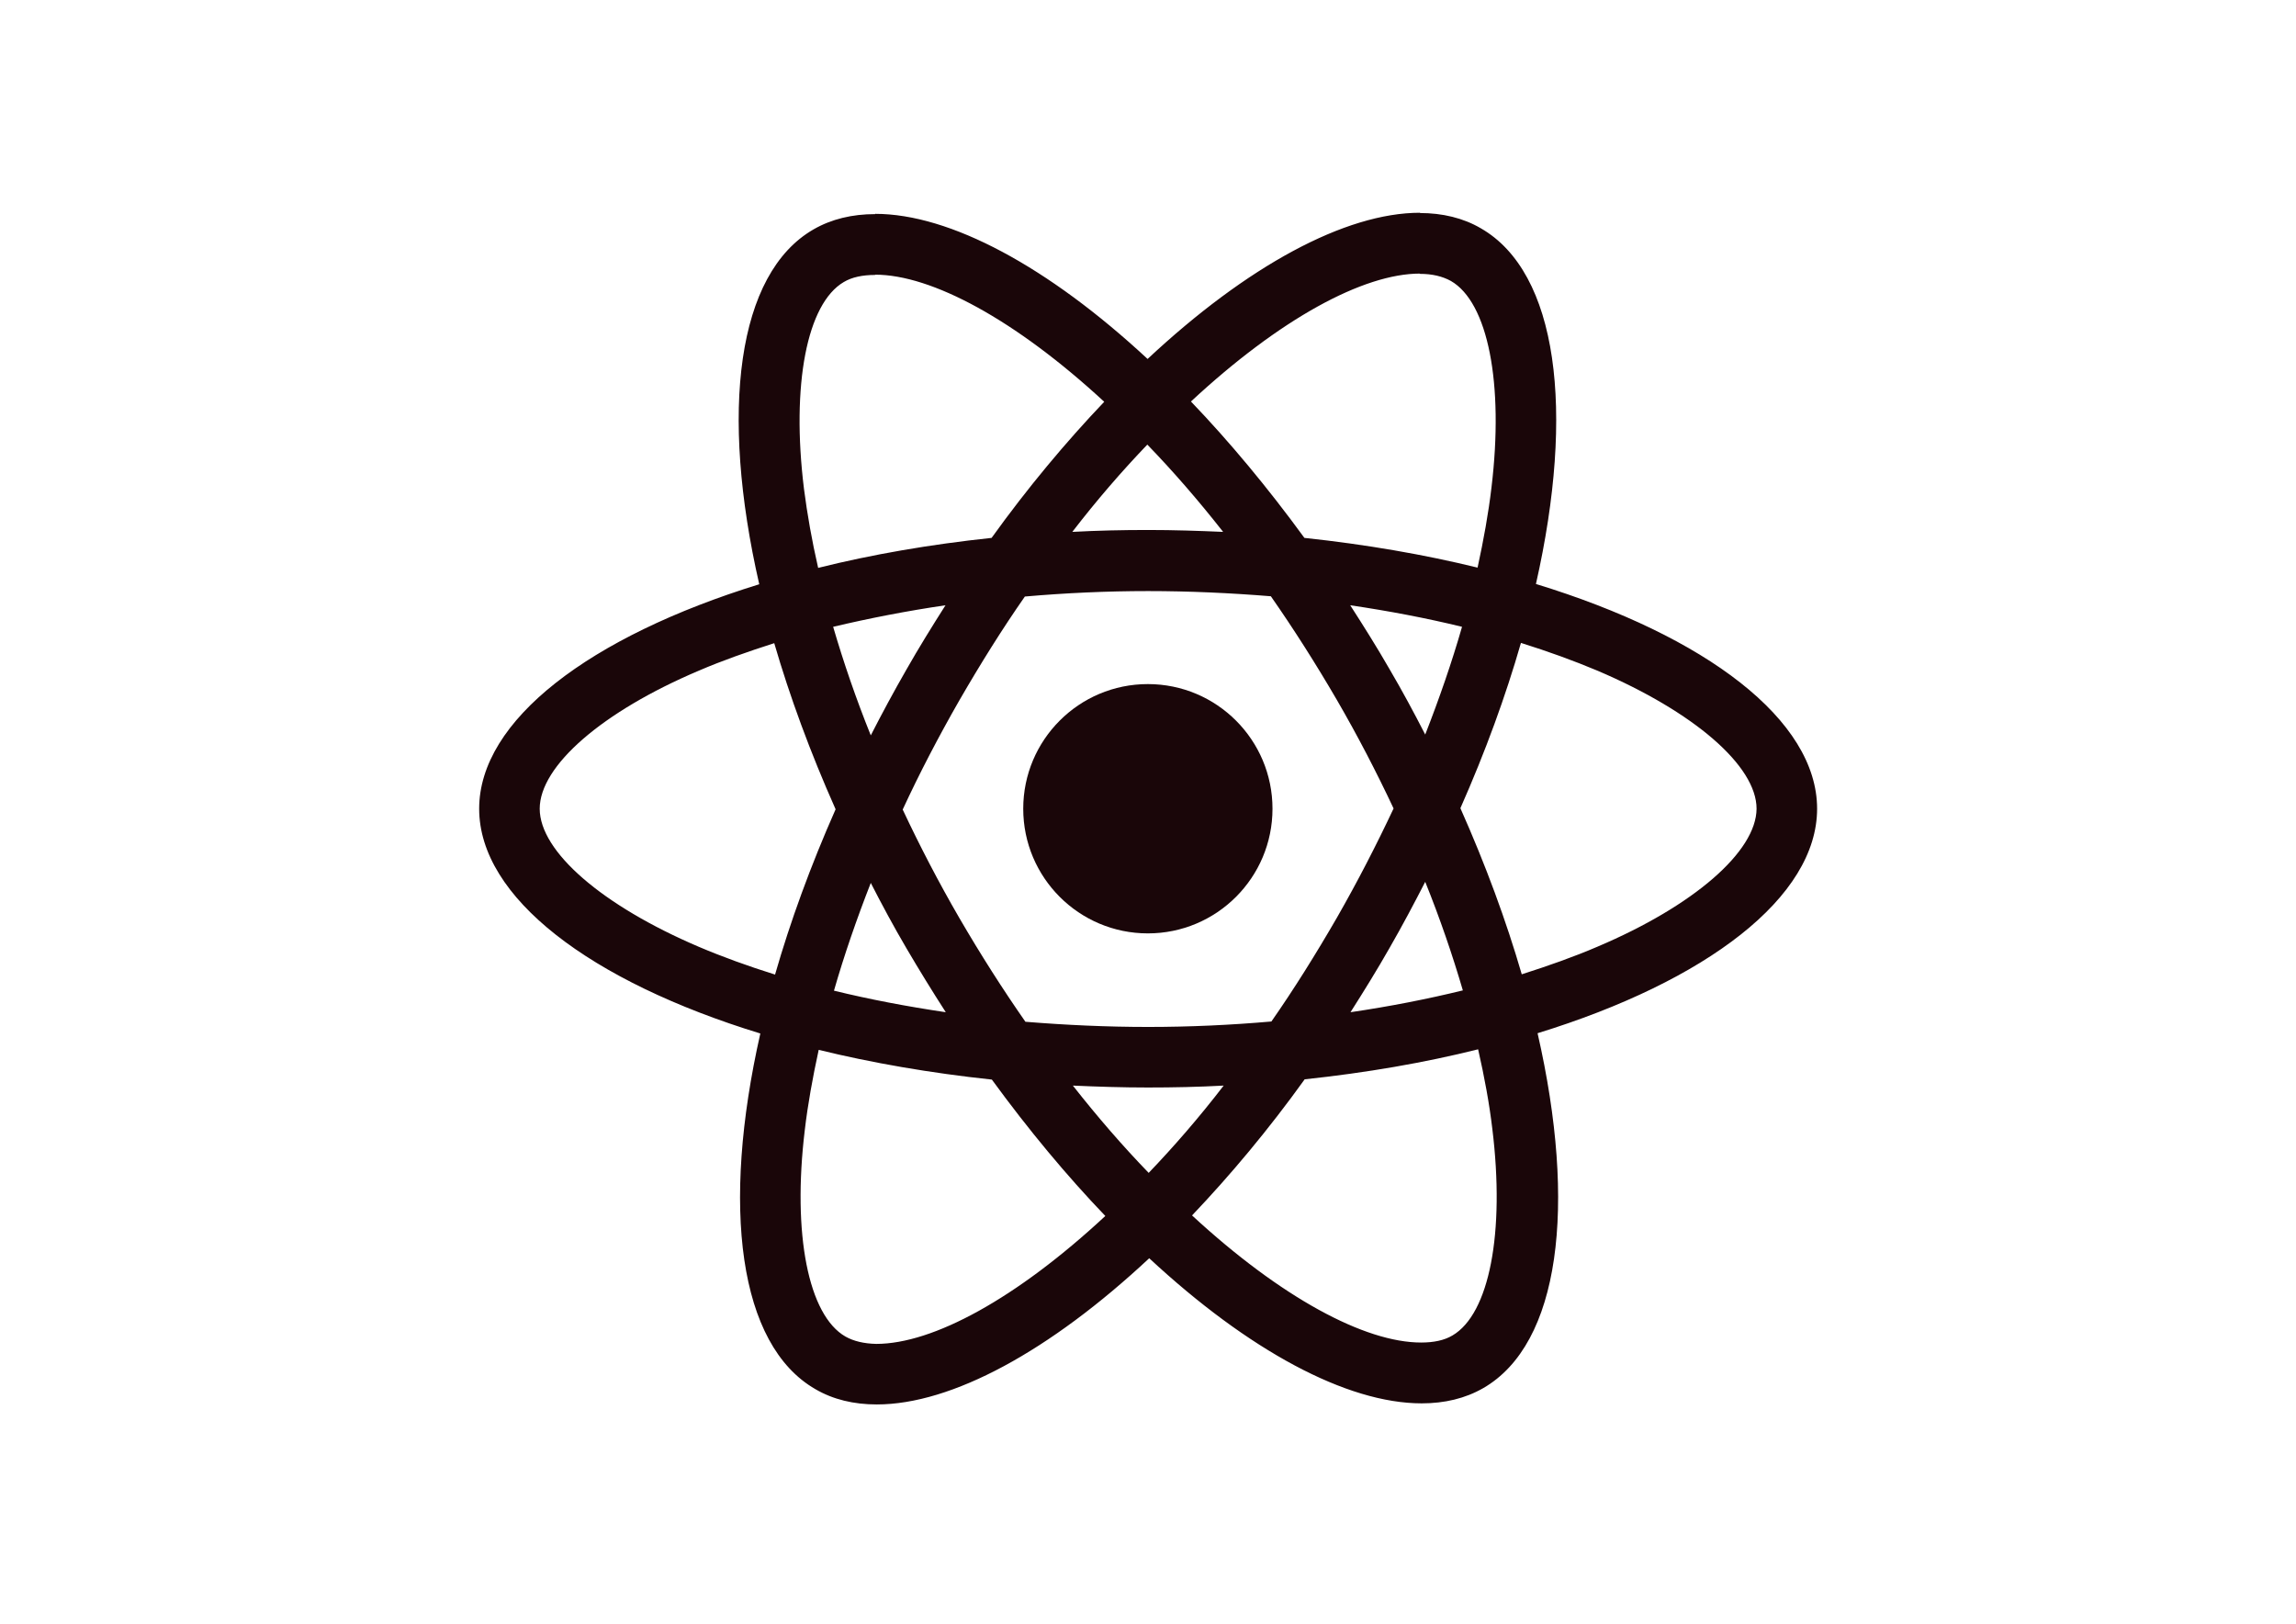
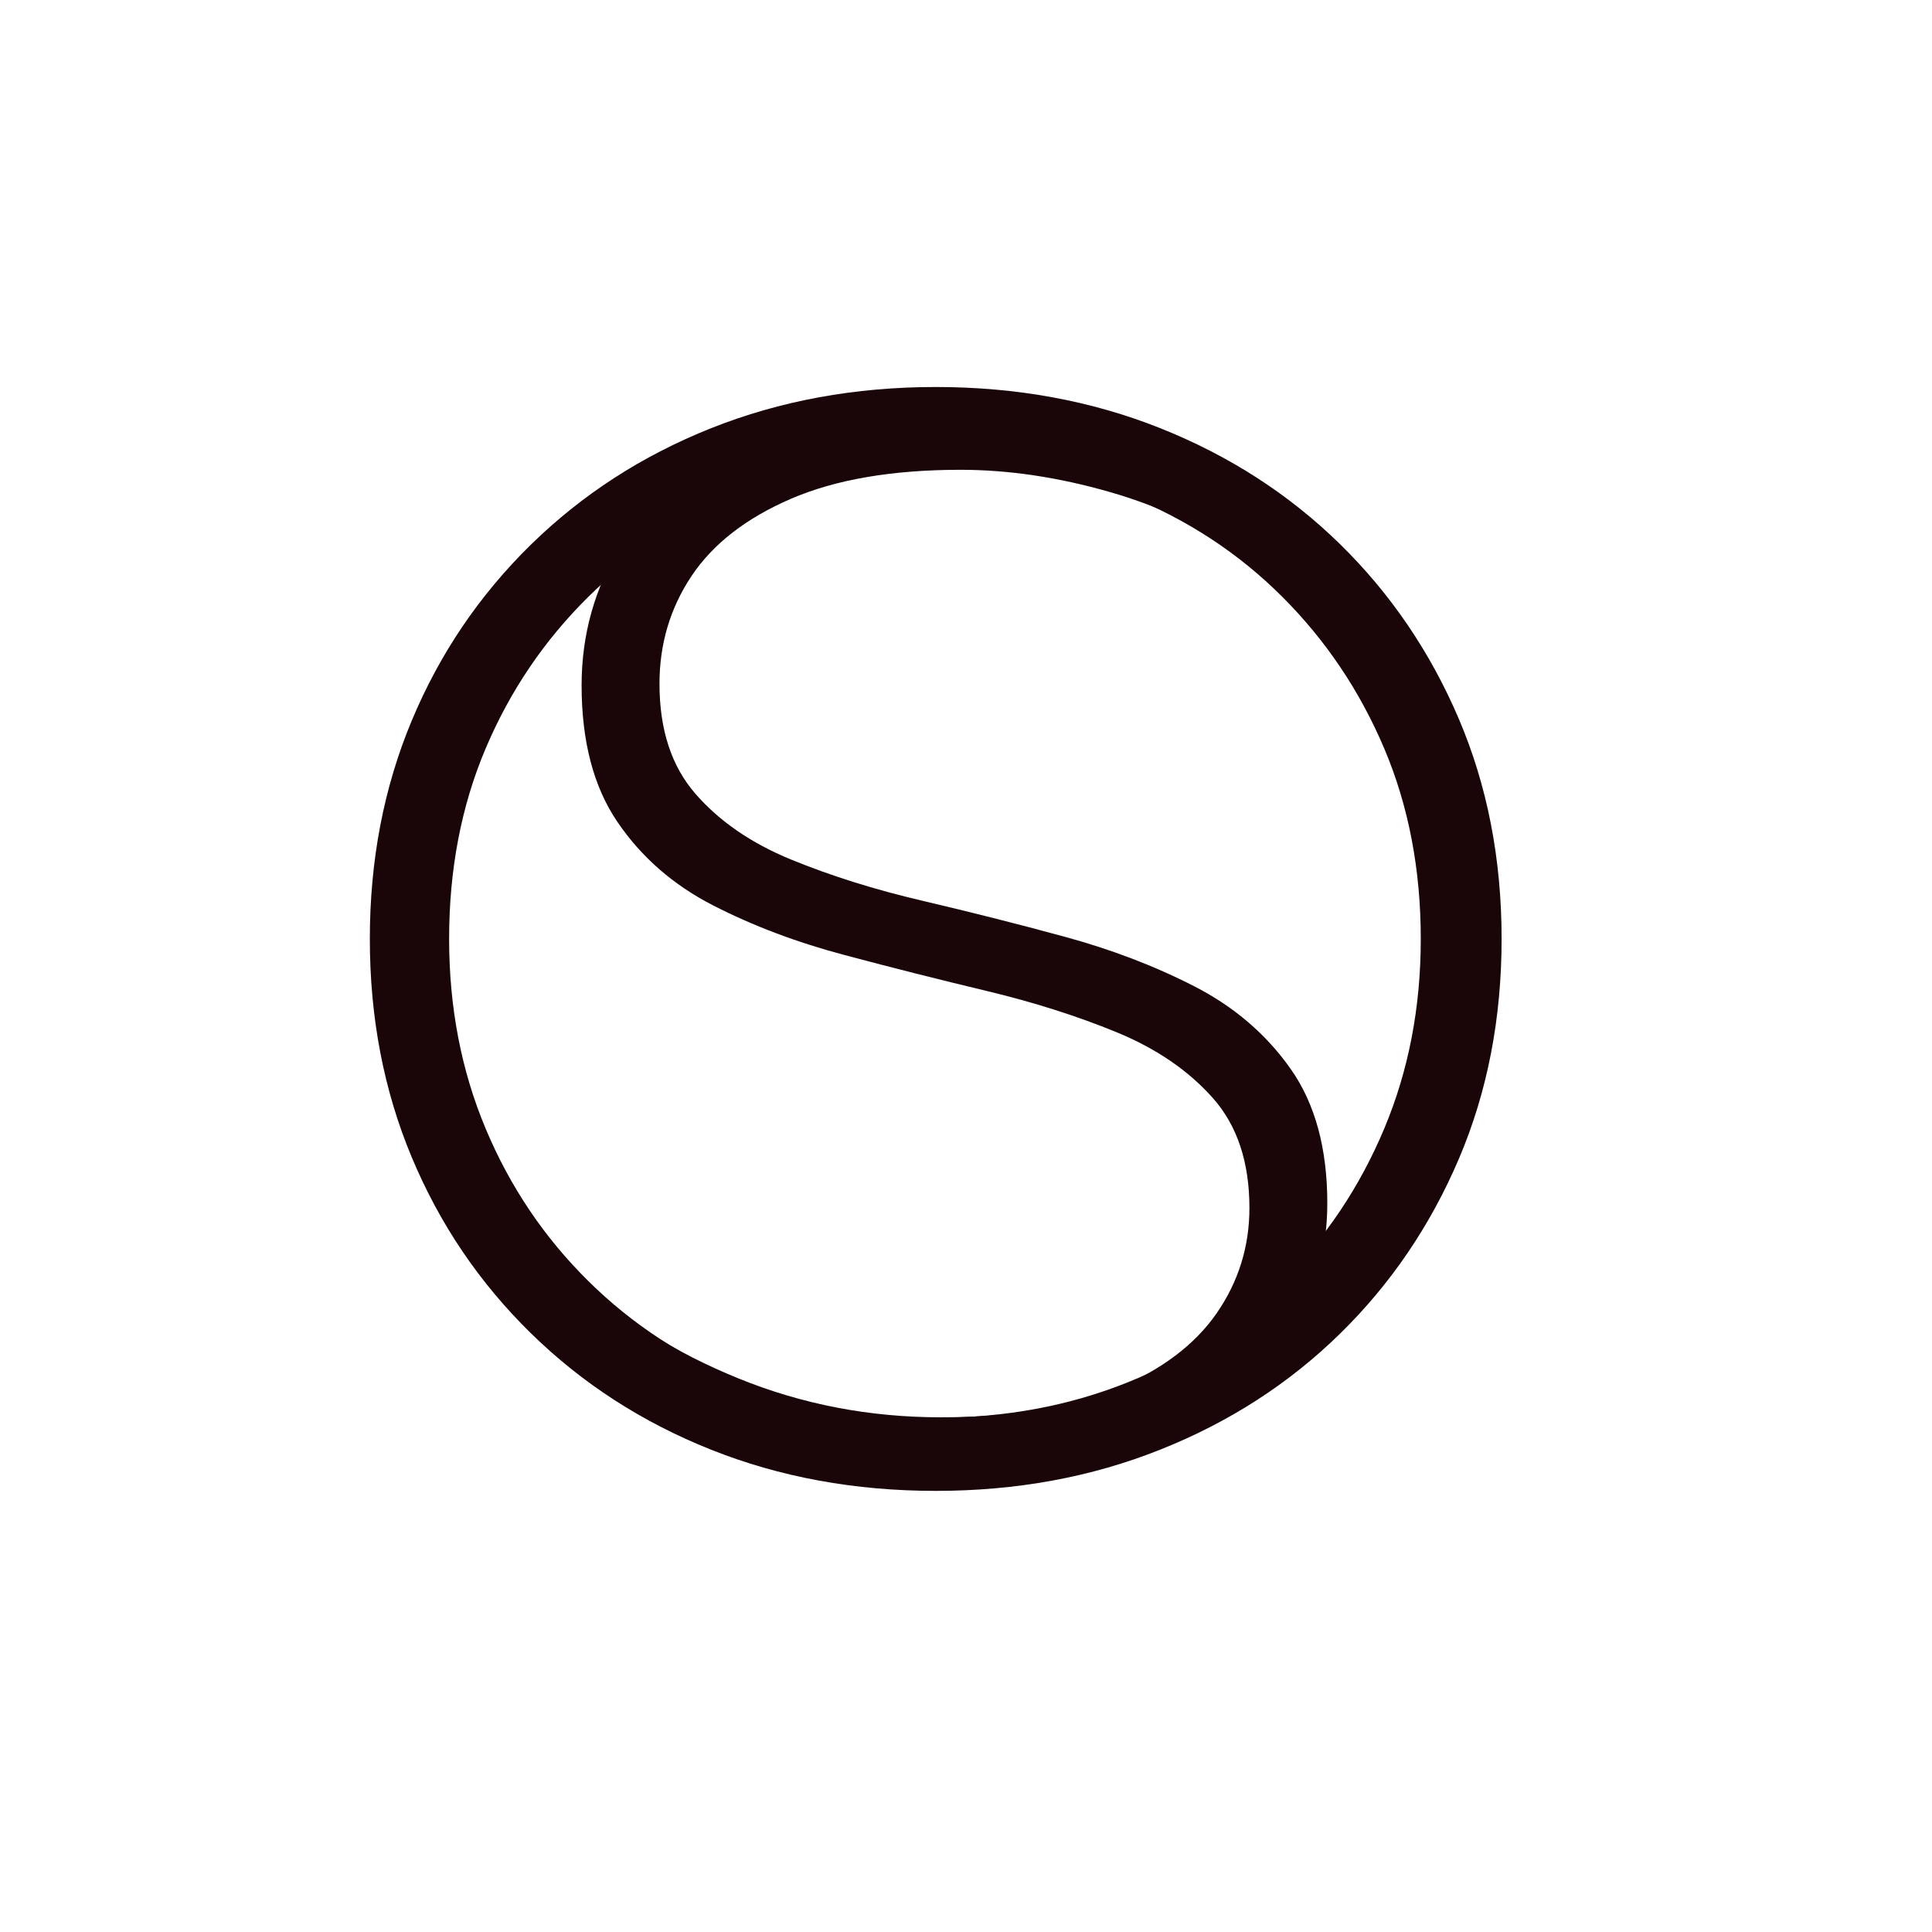
- <svg xmlns="http://www.w3.org/2000/svg" viewBox="0 0 841.9 595.3">
-   <g fill="#1A0609">
-     <path d="M666.3 296.5c0-32.5-40.7-63.3-103.1-82.4 14.4-63.6 8-114.2-20.2-130.4-6.5-3.8-14.1-5.6-22.4-5.6v22.3c4.6 0 8.3.9 11.4 2.6 13.6 7.8 19.5 37.5 14.9 75.7-1.1 9.4-2.9 19.3-5.1 29.4-19.6-4.8-41-8.5-63.5-10.9-13.5-18.5-27.5-35.3-41.6-50 32.6-30.3 63.2-46.9 84-46.9V78c-27.5 0-63.5 19.6-99.9 53.6-36.4-33.8-72.4-53.2-99.9-53.2v22.3c20.7 0 51.4 16.5 84 46.6-14 14.7-28 31.4-41.3 49.9-22.6 2.4-44 6.1-63.6 11-2.3-10-4-19.7-5.2-29-4.7-38.2 1.1-67.9 14.6-75.8 3-1.8 6.9-2.6 11.5-2.6V78.5c-8.4 0-16 1.8-22.6 5.6-28.1 16.2-34.4 66.7-19.9 130.1-62.2 19.2-102.7 49.9-102.7 82.3 0 32.5 40.7 63.3 103.1 82.4-14.4 63.6-8 114.2 20.2 130.4 6.5 3.8 14.1 5.6 22.5 5.6 27.5 0 63.5-19.6 99.9-53.6 36.4 33.8 72.4 53.2 99.9 53.2 8.4 0 16-1.8 22.6-5.6 28.1-16.2 34.4-66.7 19.9-130.1 62-19.1 102.5-49.9 102.5-82.3zm-130.2-66.7c-3.7 12.9-8.3 26.2-13.5 39.5-4.1-8-8.4-16-13.1-24-4.6-8-9.5-15.8-14.4-23.4 14.2 2.1 27.9 4.7 41 7.9zm-45.8 106.5c-7.8 13.5-15.8 26.3-24.1 38.2-14.9 1.3-30 2-45.2 2-15.1 0-30.2-.7-45-1.9-8.3-11.9-16.4-24.6-24.2-38-7.6-13.1-14.5-26.4-20.8-39.8 6.2-13.4 13.2-26.8 20.7-39.9 7.8-13.5 15.8-26.3 24.1-38.2 14.9-1.3 30-2 45.2-2 15.1 0 30.2.7 45 1.9 8.3 11.9 16.4 24.6 24.2 38 7.6 13.1 14.5 26.4 20.8 39.8-6.3 13.4-13.2 26.8-20.7 39.9zm32.3-13c5.4 13.4 10 26.8 13.8 39.8-13.1 3.2-26.9 5.9-41.2 8 4.9-7.7 9.8-15.6 14.4-23.7 4.6-8 8.9-16.1 13-24.1zM421.2 430c-9.3-9.6-18.6-20.3-27.8-32 9 .4 18.2.7 27.5.7 9.4 0 18.7-.2 27.8-.7-9 11.7-18.3 22.4-27.5 32zm-74.4-58.9c-14.2-2.1-27.9-4.7-41-7.9 3.7-12.9 8.3-26.2 13.5-39.5 4.1 8 8.4 16 13.1 24 4.7 8 9.5 15.8 14.4 23.4zM420.7 163c9.3 9.6 18.6 20.3 27.8 32-9-.4-18.2-.7-27.5-.7-9.4 0-18.7.2-27.8.7 9-11.7 18.3-22.4 27.5-32zm-74 58.9c-4.9 7.7-9.8 15.6-14.4 23.7-4.6 8-8.9 16-13 24-5.4-13.4-10-26.8-13.8-39.8 13.1-3.1 26.9-5.8 41.2-7.9zm-90.5 125.2c-35.4-15.1-58.3-34.9-58.3-50.6 0-15.7 22.9-35.6 58.3-50.6 8.6-3.7 18-7 27.7-10.1 5.7 19.6 13.2 40 22.5 60.9-9.2 20.8-16.6 41.1-22.2 60.6-9.9-3.1-19.3-6.5-28-10.2zM310 490c-13.6-7.8-19.5-37.5-14.9-75.7 1.1-9.4 2.9-19.3 5.1-29.4 19.6 4.8 41 8.5 63.5 10.9 13.5 18.5 27.5 35.3 41.6 50-32.6 30.3-63.2 46.9-84 46.9-4.5-.1-8.3-1-11.3-2.7zm237.2-76.2c4.7 38.2-1.1 67.9-14.6 75.8-3 1.8-6.9 2.6-11.5 2.6-20.7 0-51.4-16.5-84-46.6 14-14.7 28-31.4 41.3-49.9 22.6-2.4 44-6.1 63.6-11 2.3 10.1 4.1 19.8 5.2 29.1zm38.5-66.7c-8.6 3.7-18 7-27.7 10.1-5.7-19.6-13.2-40-22.5-60.9 9.2-20.8 16.6-41.1 22.2-60.6 9.9 3.1 19.3 6.5 28.1 10.2 35.4 15.1 58.3 34.9 58.3 50.6-.1 15.7-23 35.6-58.4 50.6zM320.8 78.4z" />
-     <circle cx="420.9" cy="296.5" r="45.7" />
-     <path d="M520.5 78.1z" />
+ <svg xmlns="http://www.w3.org/2000/svg" version="1.1" x="0px" y="0px" viewBox="0 0 512 512" style="enable-background:new 0 0 512 512;" xml:space="preserve">
+   <g id="base_O" fill="#1A0609">
+     <g>
+       <path d="M247.97,395.1c-21.42,0-41.27-3.64-59.53-10.92c-18.27-7.27-34.2-17.57-47.79-30.9c-13.6-13.32-24.1-28.84-31.52-46.56    c-7.42-17.72-11.12-37.01-11.12-57.89c0-20.87,3.71-40.17,11.12-57.89s17.92-33.23,31.52-46.56c13.6-13.32,29.52-23.62,47.79-30.9    c18.26-7.27,38.11-10.92,59.53-10.92c21.42,0,41.27,3.64,59.53,10.92c18.26,7.28,34.12,17.51,47.59,30.69    c13.45,13.18,23.96,28.63,31.52,46.35c7.55,17.72,11.33,37.15,11.33,58.3c0,21.15-3.78,40.58-11.33,58.3    c-7.56,17.71-18.06,33.17-31.52,46.35c-13.46,13.18-29.32,23.42-47.59,30.69C289.24,391.46,269.4,395.1,247.97,395.1z     M247.97,375.73c18.4,0,35.43-3.15,51.09-9.48c15.66-6.31,29.25-15.24,40.79-26.78c11.54-11.54,20.53-24.99,26.99-40.38    c6.45-15.38,9.68-32.13,9.68-50.26c0-18.4-3.23-35.23-9.68-50.47c-6.46-15.24-15.45-28.63-26.99-40.17    c-11.54-11.54-25.13-20.46-40.79-26.78c-15.66-6.31-32.69-9.48-51.09-9.48c-18.4,0-35.43,3.16-51.09,9.48    c-15.66,6.32-29.32,15.24-40.99,26.78c-11.68,11.54-20.74,24.93-27.19,40.17c-6.46,15.24-9.68,32.07-9.68,50.47    c0,18.13,3.23,34.88,9.68,50.26c6.45,15.39,15.51,28.84,27.19,40.38c11.67,11.54,25.34,20.46,40.99,26.78    C212.54,372.58,229.57,375.73,247.97,375.73z" />
+     </g>
+   </g>
+   <g id="base_S" fill="#1A0609">
+     <g>
+       <path d="M249.71,393.82c-21.06,0-40.97-3.57-59.74-10.73c-18.77-7.15-33.28-16.4-43.54-27.74l9.32-15.39    c9.72,9.99,23.02,18.43,39.89,25.31c16.87,6.88,34.76,10.33,53.66,10.33c18.9,0,34.36-2.49,46.37-7.49    c12.01-4.99,20.92-11.68,26.73-20.05c5.8-8.37,8.71-17.68,8.71-27.94c0-12.15-3.24-21.87-9.72-29.16    c-6.48-7.29-14.98-13.09-25.51-17.42c-10.53-4.32-22.01-7.96-34.42-10.93c-12.42-2.97-24.98-6.14-37.67-9.52    c-12.69-3.37-24.3-7.76-34.83-13.16c-10.53-5.4-18.97-12.76-25.31-22.07c-6.35-9.32-9.52-21.4-9.52-36.25    c0-13.5,3.51-25.92,10.53-37.26c7.02-11.34,17.95-20.52,32.81-27.54c14.85-7.02,33.88-10.53,57.1-10.53    c15.66,0,31.12,2.3,46.37,6.88c15.25,4.59,28.28,10.8,39.08,18.63l-7.7,16.6c-11.88-8.1-24.64-14.11-38.27-18.02    c-13.64-3.91-26.8-5.87-39.49-5.87c-18.09,0-33.08,2.57-44.96,7.69c-11.88,5.13-20.65,11.95-26.33,20.45    c-5.67,8.5-8.5,18.02-8.5,28.55c0,12.15,3.17,21.87,9.52,29.16c6.34,7.29,14.78,13.1,25.31,17.42    c10.53,4.32,22.14,7.97,34.83,10.94c12.69,2.97,25.24,6.14,37.66,9.52c12.42,3.38,23.9,7.76,34.43,13.16    c10.53,5.4,19.04,12.69,25.51,21.87c6.48,9.18,9.72,21.06,9.72,35.64c0,13.23-3.64,25.58-10.93,37.06    c-7.29,11.48-18.43,20.66-33.41,27.54C292.44,390.38,273.2,393.82,249.71,393.82z" />
+     </g>
  </g>
</svg>
